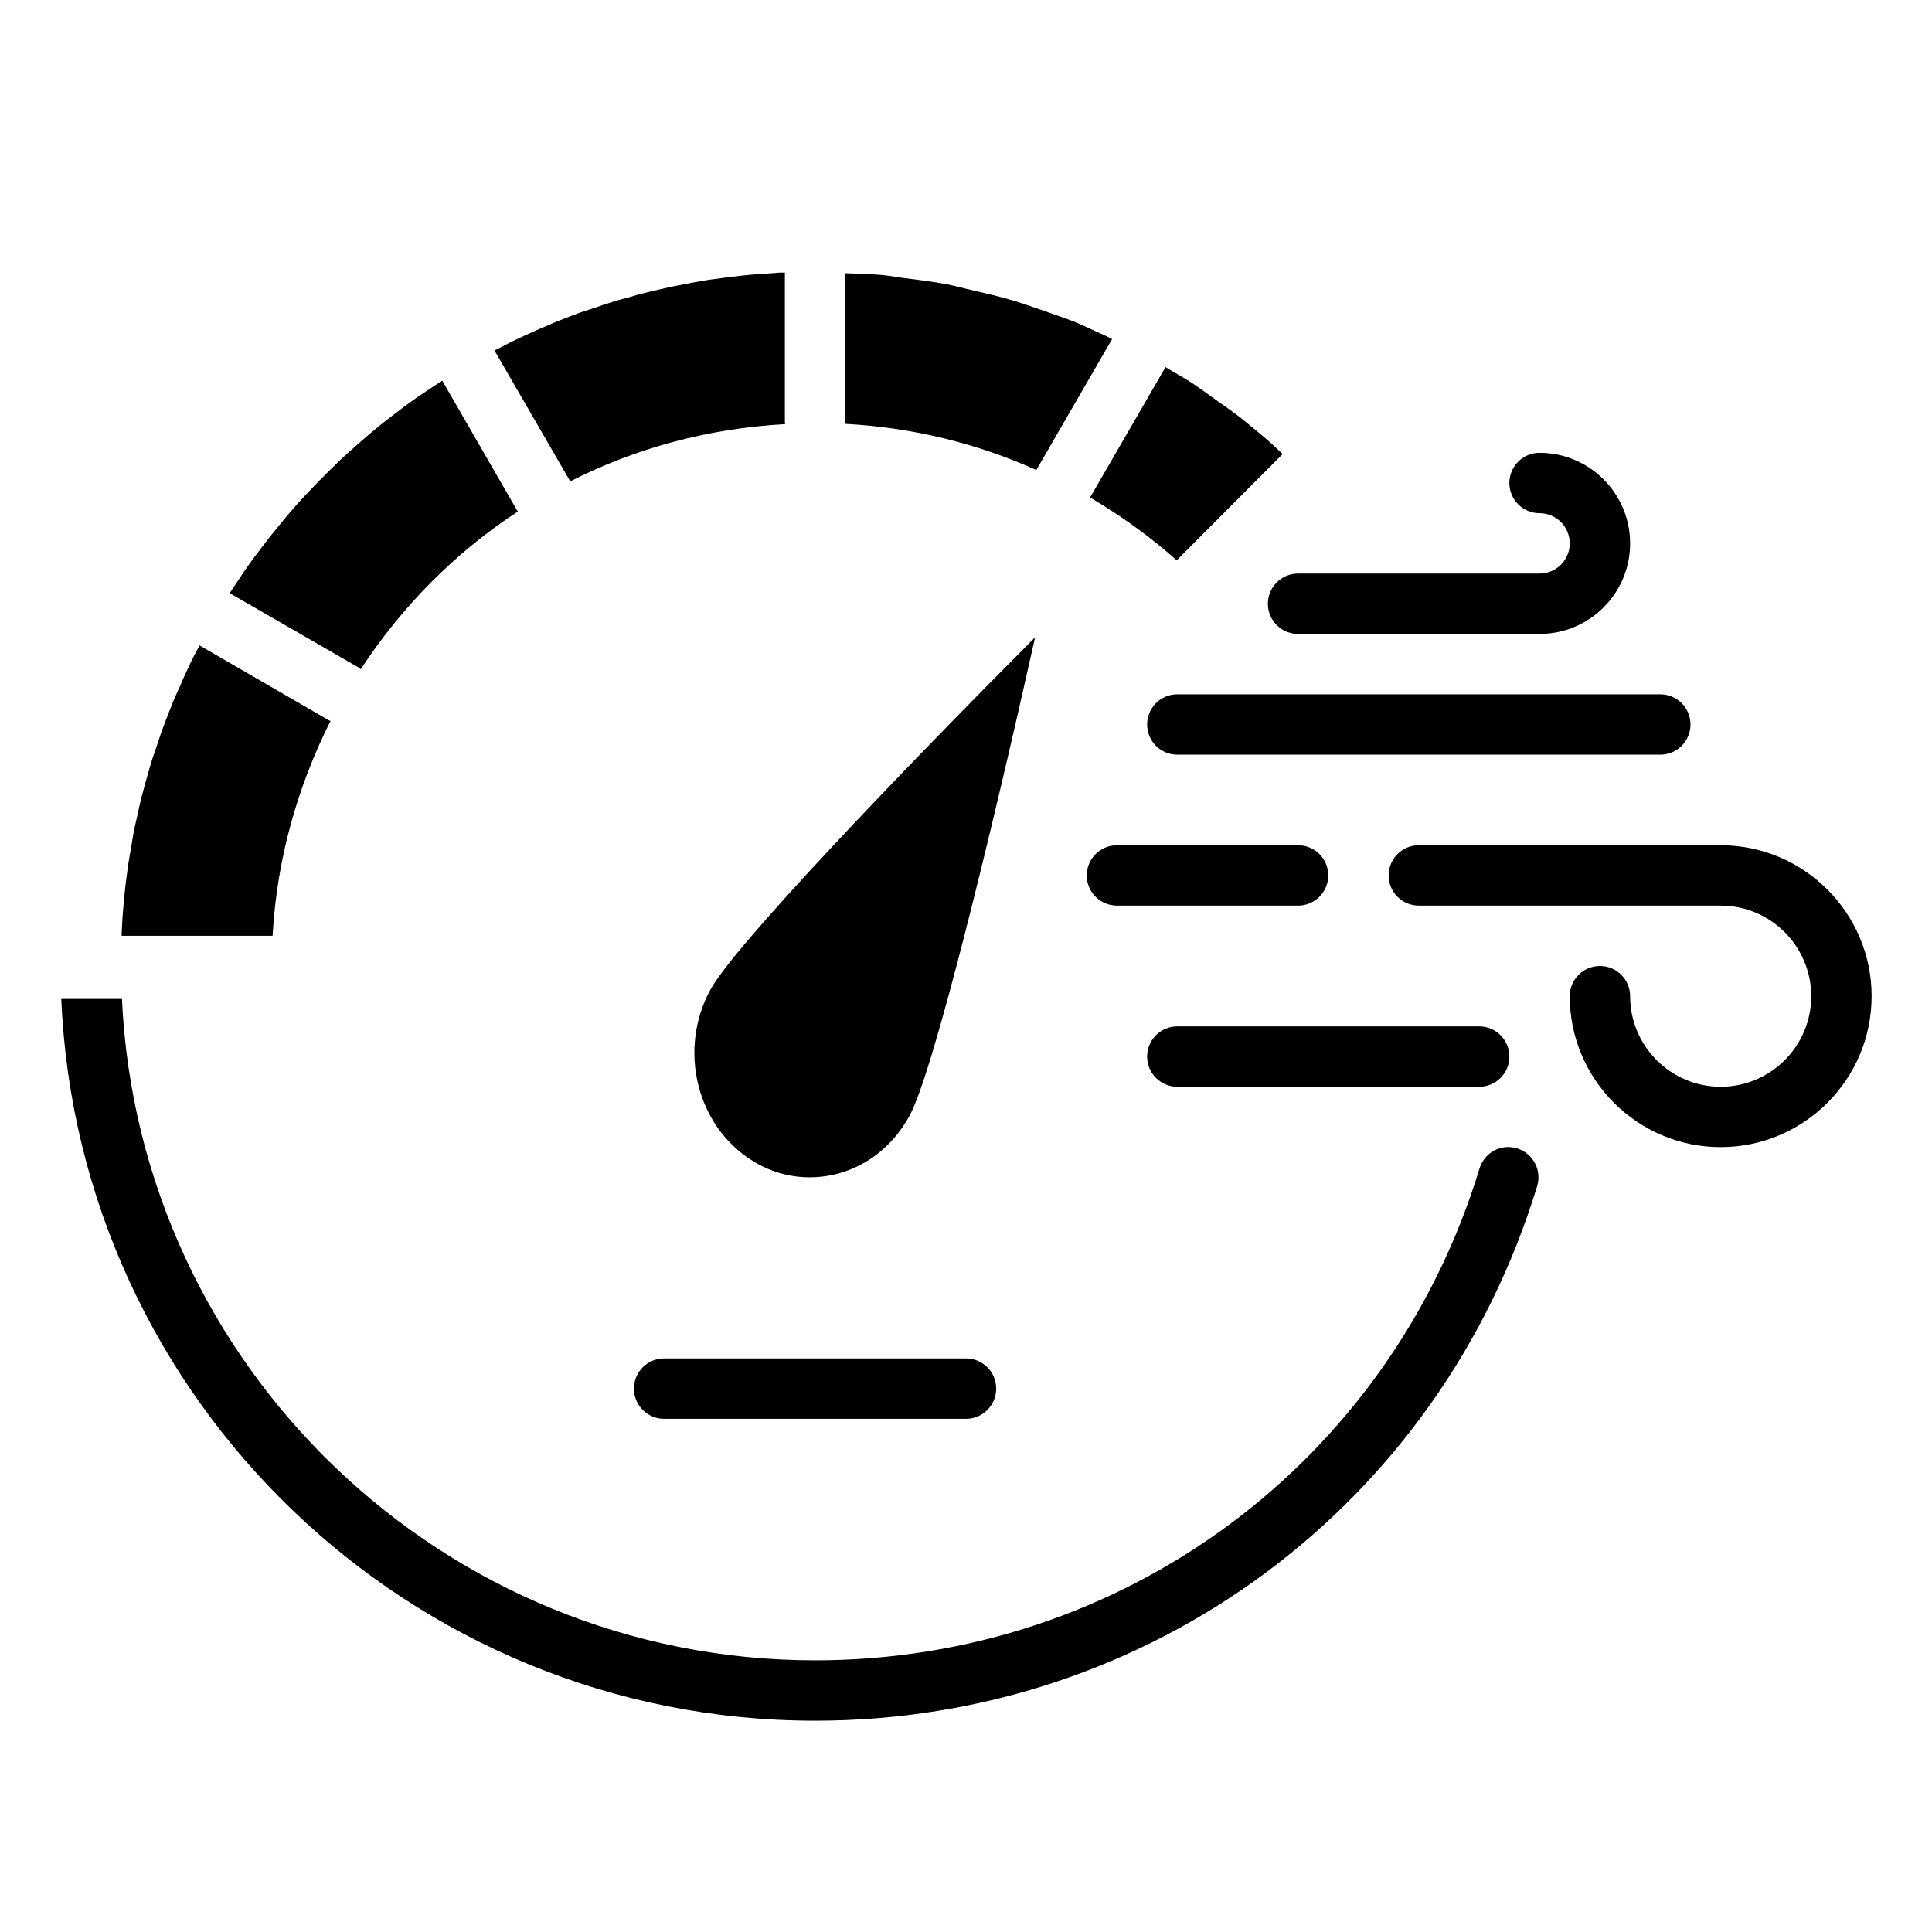
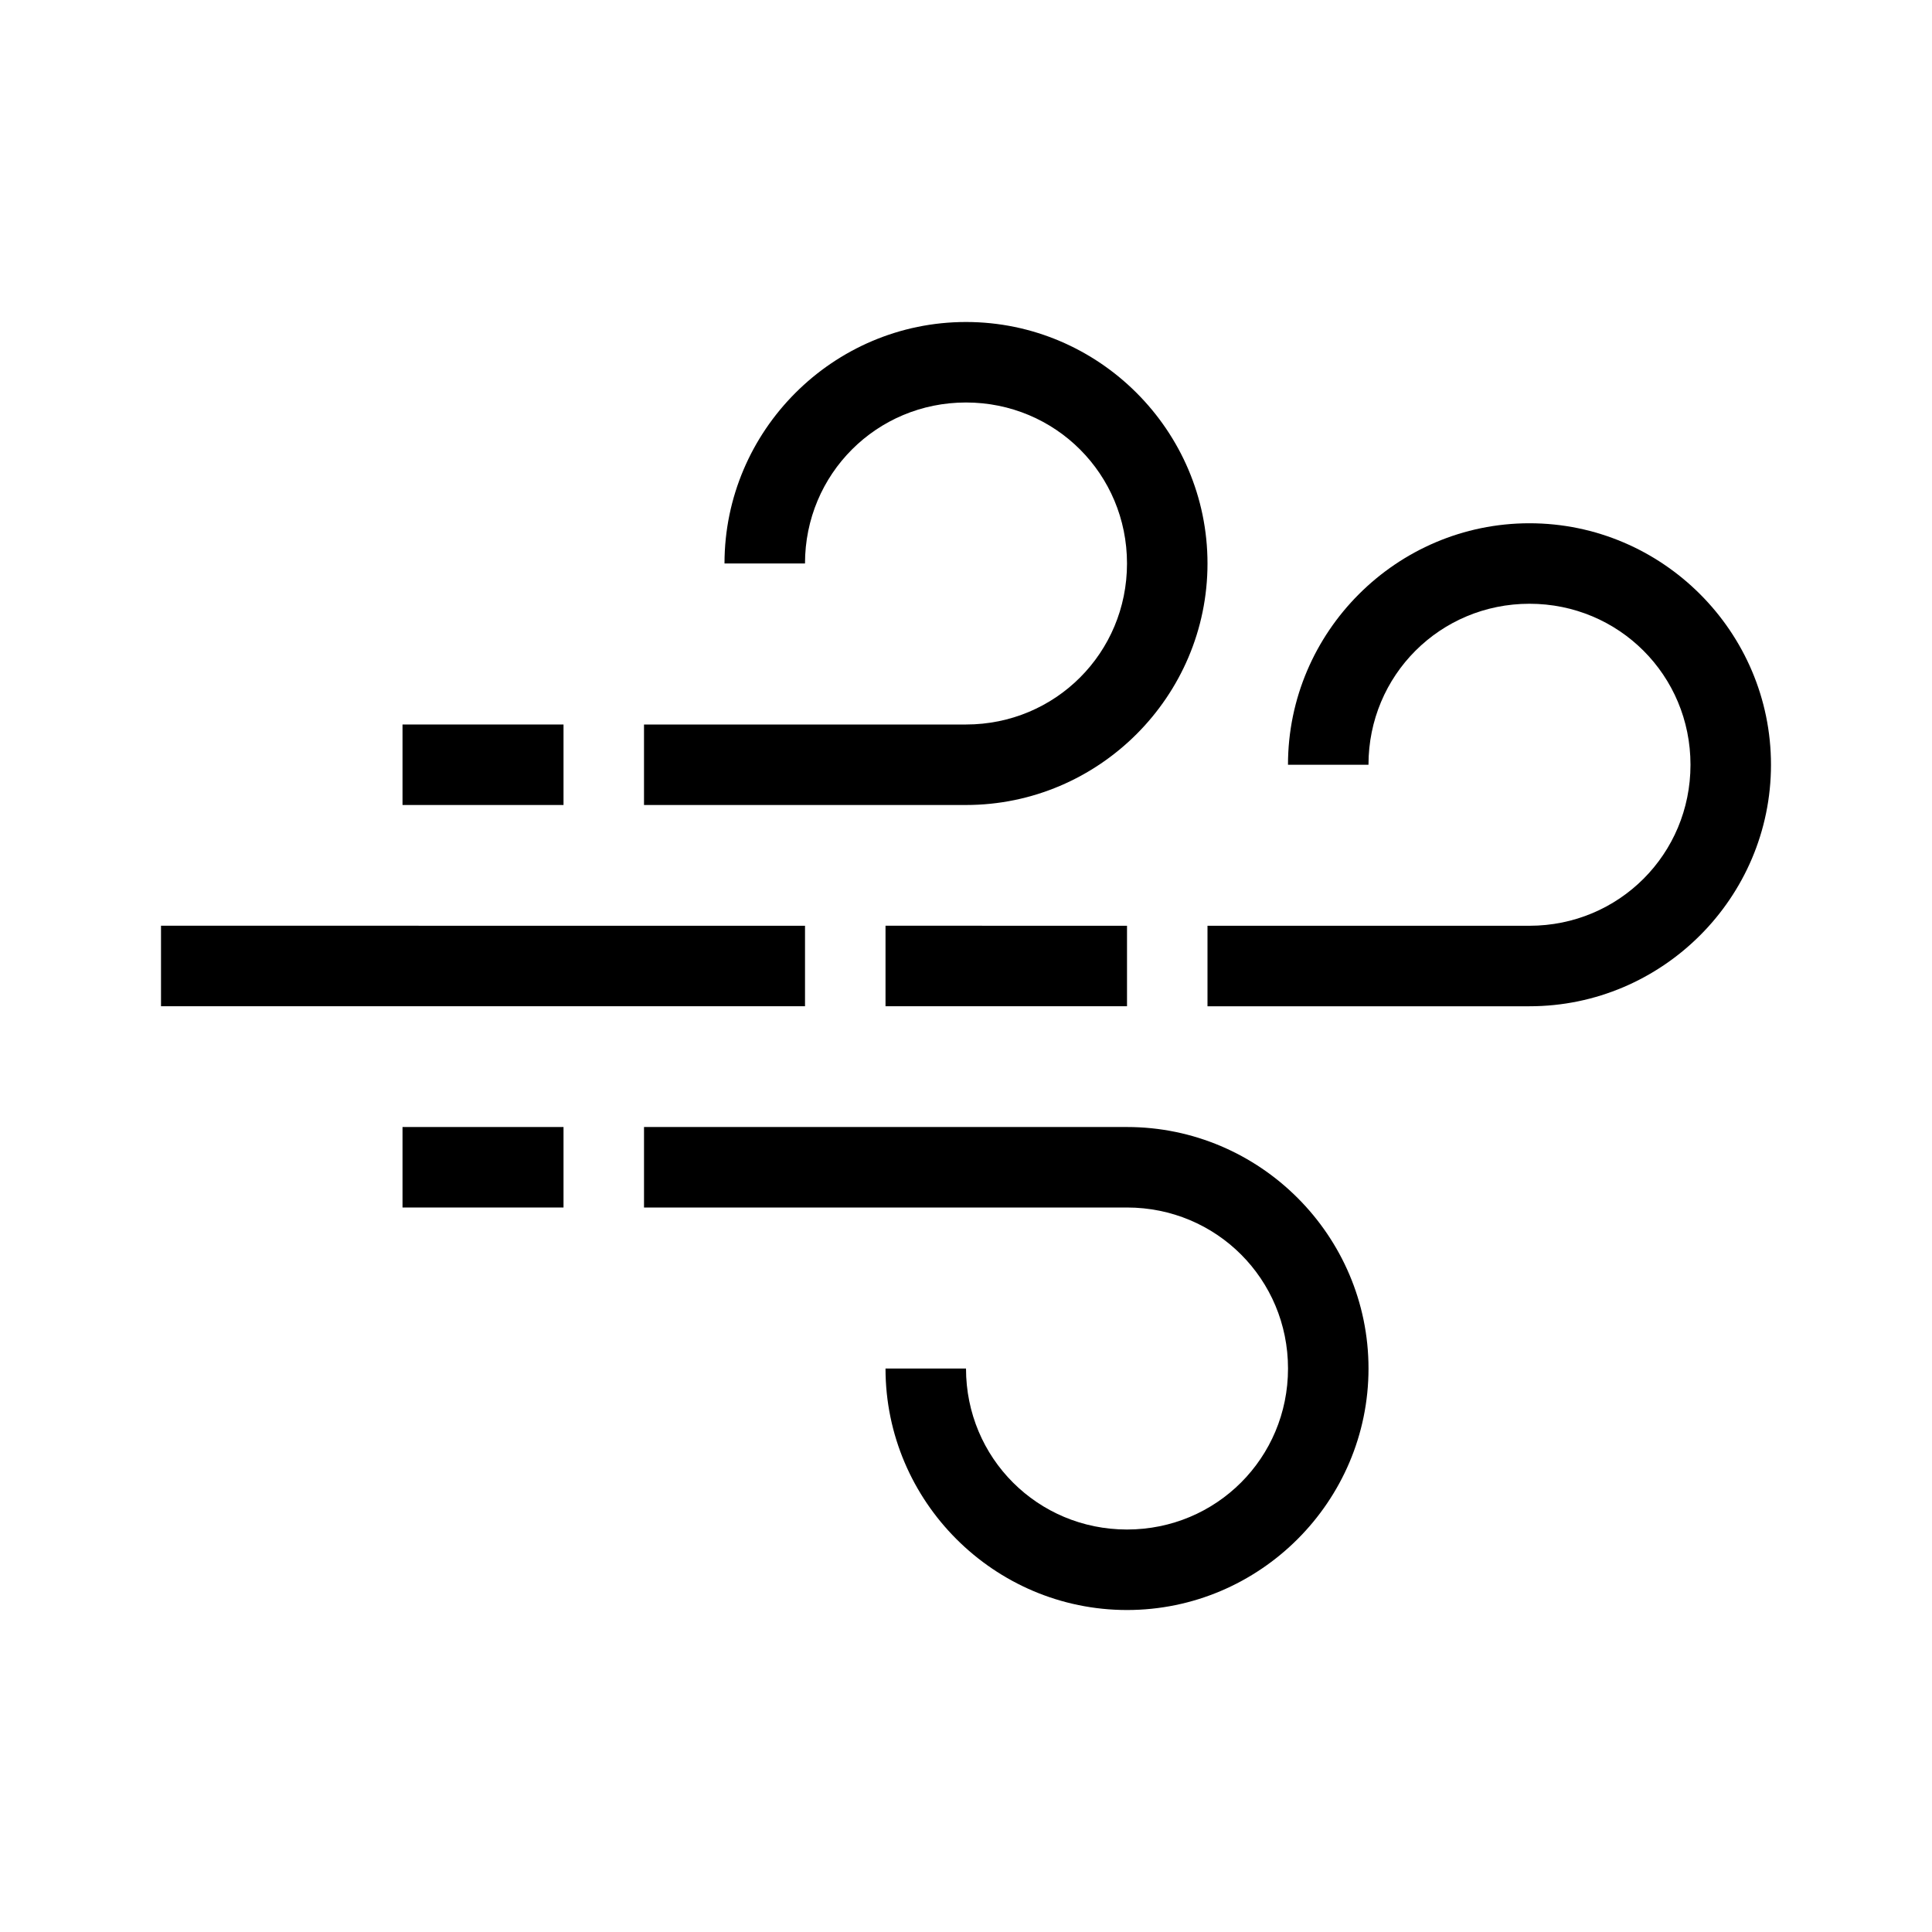
<svg xmlns="http://www.w3.org/2000/svg" width="512pt" height="512pt" version="1.1" viewBox="0 0 512 512">
  <g>
-     <path d="m72.242 248h-40v-0.719c0.078-1.441 0.16-2.879 0.238-4.32 0.16-1.602 0.242-3.281 0.398-4.879 0.16-1.441 0.32-2.879 0.48-4.32 0.242-1.602 0.398-3.203 0.641-4.801 0.242-1.441 0.48-2.879 0.719-4.242 0.242-1.598 0.562-3.117 0.801-4.719 0.32-1.441 0.641-2.801 0.961-4.242 0.32-1.52 0.641-3.039 1.039-4.559 0.398-1.359 0.719-2.719 1.121-4.16 0.398-1.441 0.879-2.961 1.281-4.481 0.398-1.359 0.879-2.719 1.359-4.082 0.48-1.441 0.961-2.879 1.441-4.32 0.48-1.359 1.039-2.719 1.52-4.078 0.559-1.441 1.121-2.801 1.68-4.242 0.559-1.281 1.121-2.641 1.762-3.918 0.559-1.441 1.199-2.801 1.84-4.16 0.559-1.281 1.199-2.559 1.84-3.84 0.477-0.957 1.035-1.918 1.516-2.879l34.398 19.918c0.16 0 0.242 0.082 0.32 0.082-8.719 17.359-14.238 36.562-15.355 56.961zm23.359-70.641c-0.082-0.082-0.16-0.238-0.32-0.32l-34.398-19.84c0.48-0.801 1.039-1.602 1.52-2.32 0.797-1.199 1.598-2.398 2.398-3.598 0.879-1.199 1.68-2.398 2.559-3.602 0.883-1.121 1.762-2.32 2.641-3.441 0.879-1.199 1.758-2.32 2.719-3.441 0.879-1.121 1.84-2.238 2.719-3.359 0.961-1.121 1.918-2.242 2.879-3.359 0.961-1.039 1.922-2.16 2.961-3.199 0.961-1.039 2-2.082 2.961-3.121 1.039-1.039 2.078-2.082 3.121-3.121 1.039-1.039 2.082-2 3.121-3.039 1.039-0.961 2.16-1.922 3.199-2.879 1.121-1.039 2.238-1.918 3.281-2.879 1.121-0.961 2.242-1.918 3.359-2.801 1.121-0.961 2.32-1.84 3.441-2.719 1.199-0.879 2.32-1.758 3.441-2.641 1.199-0.879 2.398-1.68 3.602-2.559 1.195-0.801 2.394-1.602 3.594-2.402 0.961-0.641 1.84-1.199 2.801-1.84l19.84 34.398c0.082 0.082 0.16 0.16 0.238 0.242-16.637 10.879-30.797 25.199-41.676 41.84zm55.438-49.758c-0.082-0.082-0.082-0.242-0.082-0.32l-19.918-34.398c0.801-0.398 1.602-0.801 2.398-1.199 1.281-0.723 2.562-1.363 3.844-1.926 1.359-0.641 2.719-1.281 4.16-1.918 1.277-0.559 2.559-1.121 3.918-1.68 1.359-0.641 2.801-1.199 4.242-1.758 1.359-0.48 2.641-1.039 4-1.52 1.441-0.48 2.961-0.961 4.398-1.441 1.359-0.48 2.719-0.961 4.082-1.359 1.441-0.48 3.039-0.879 4.559-1.281 1.281-0.398 2.641-0.801 4-1.121 1.602-0.398 3.199-0.801 4.801-1.121 1.359-0.32 2.641-0.641 4-0.879 1.68-0.32 3.359-0.641 5.039-0.961 1.281-0.16 2.559-0.48 3.918-0.641 1.762-0.238 3.602-0.477 5.359-0.719 1.281-0.082 2.481-0.32 3.68-0.398 2-0.242 4-0.32 6.082-0.48l3.121-0.242h1.359v39.762c0 0.16 0.082 0.238 0.082 0.398-20.402 1.121-39.762 6.402-57.043 15.203zm90 168.08c-4.242 7.762-10.961 13.199-19.039 15.359-7.68 2-15.68 0.879-22.48-3.359-14.879-9.121-19.918-29.52-11.281-45.359 6.238-11.52 49.68-56.879 86.078-93.441-11.598 52-26.957 115.2-33.277 126.8zm33.602-171.12c-15.84-7.121-32.961-11.281-50.719-12.242-0.004-0.078 0.078-0.156 0.078-0.316v-39.602c3.281 0.16 6.559 0.16 9.758 0.48 1.922 0.16 3.84 0.559 5.762 0.801 3.918 0.48 7.84 0.961 11.602 1.68 2.32 0.48 4.559 1.121 6.801 1.602 3.441 0.801 6.879 1.602 10.16 2.559 2.398 0.719 4.719 1.52 7.039 2.32 3.121 1.121 6.32 2.16 9.441 3.359 2.32 0.961 4.641 2.082 6.961 3.121 1.039 0.48 2.16 0.961 3.199 1.52zm37.199 23.922c-7.121-6.32-14.801-11.84-22.961-16.641l20-34.559c2.16 1.359 4.398 2.559 6.559 3.918 2.16 1.441 4.32 2.961 6.481 4.559 2.641 1.84 5.281 3.68 7.762 5.68 2.078 1.68 4.16 3.441 6.16 5.121 1.359 1.199 2.719 2.481 4.082 3.758zm90.16 155.84c-4.242-1.281-8.641 1.121-9.918 5.359-23.762 77.922-94.48 130.32-176.08 130.32-98.559 0-179.2-77.84-183.68-175.28h-16.078c4.477 106.24 92.316 191.28 199.76 191.28 88.641 0 165.52-56.961 191.36-141.68 1.281-4.238-1.117-8.719-5.359-10z" />
-     <path d="m176 360c-4.422 0-8 3.578-8 8s3.578 8 8 8h80c4.422 0 8-3.578 8-8s-3.578-8-8-8z" />
-     <path d="m408 136c4.414 0 8 3.59 8 8s-3.586 8-8 8h-64c-4.422 0-8 3.582-8 8s3.578 8 8 8h64c13.234 0 24-10.766 24-24s-10.766-24-24-24c-4.422 0-8 3.582-8 8s3.578 8 8 8z" />
-     <path d="m456 224h-80c-4.422 0-8 3.582-8 8s3.578 8 8 8h80c13.234 0 24 10.766 24 24s-10.766 24-24 24-24-10.766-24-24c0-4.418-3.578-8-8-8s-8 3.582-8 8c0 22.055 17.945 40 40 40s40-17.945 40-40-17.945-40-40-40z" />
-     <path d="m304 192c0 4.418 3.578 8 8 8h128c4.422 0 8-3.582 8-8s-3.578-8-8-8h-128c-4.422 0-8 3.582-8 8z" />
-     <path d="m344 224h-48c-4.422 0-8 3.582-8 8s3.578 8 8 8h48c4.422 0 8-3.582 8-8s-3.578-8-8-8z" />
-     <path d="m304 280c0 4.422 3.578 8 8 8h80c4.422 0 8-3.578 8-8s-3.578-8-8-8h-80c-4.422 0-8 3.578-8 8z" />
+     <path d="m256 85.332c-35.219 0-64 28.781-64 64h21.332c0-23.691 18.977-42.668 42.668-42.668s42.668 18.977 42.668 42.668c0 23.691-18.977 42.668-42.668 42.668h-85.332v21.332h85.332c35.219 0 64-28.781 64-64s-28.781-64-64-64z" />
+     <path d="m405.33 138.67c-35.219 0-64 28.781-64 64h21.332c0-23.691 18.977-42.668 42.668-42.668 23.691 0 42.668 18.977 42.668 42.668 0 23.691-18.977 42.668-42.668 42.668h-85.332v21.332h85.332c35.219 0 64-28.781 64-64s-28.781-64-64-64z" />
+     <path d="m106.67 192v21.332h42.668v-21.332z" />
+     <path d="m42.668 245.33v21.332h170.67v-21.332z" />
+     <path d="m234.67 245.33v21.332h64v-21.332z" />
+     <path d="m106.67 298.67v21.332h42.668v-21.332z" />
+     <path d="m170.67 298.67v21.332h128c23.691 0 42.668 18.977 42.668 42.668 0 23.691-18.977 42.668-42.668 42.668-23.691 0-42.668-18.977-42.668-42.668h-21.332c0 35.219 28.781 64 64 64s64-28.781 64-64-28.781-64-64-64z" />
  </g>
</svg>
